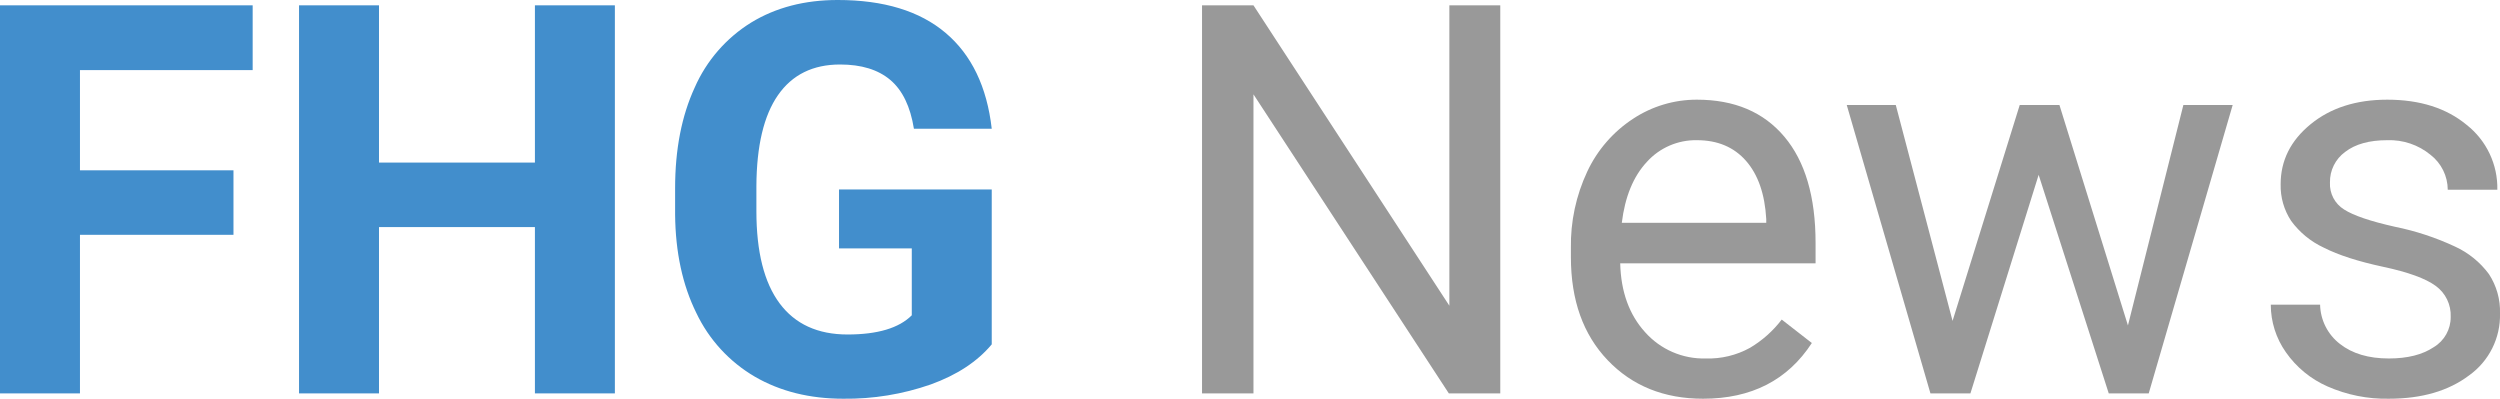
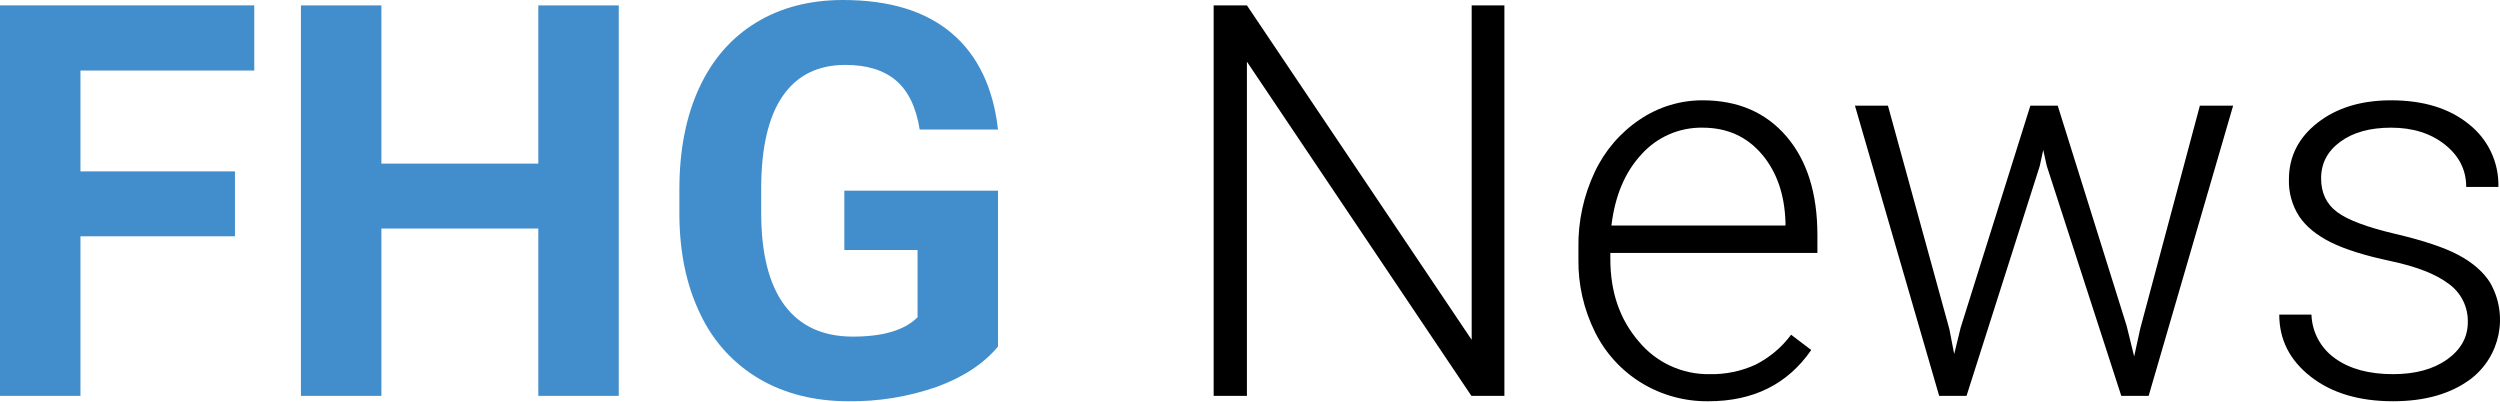
- <svg xmlns="http://www.w3.org/2000/svg" id="Ebene_1" data-name="Ebene 1" viewBox="0 0 746.899 119.122">
+ <svg xmlns="http://www.w3.org/2000/svg" id="Ebene_1" data-name="Ebene 1" viewBox="0 0 928.572 149.034">
  <defs>
-     <style>.cls-1{fill:#428ecc;}.cls-2{fill:#999;}</style>
+     <style>.cls-1{fill:#428ecc;}</style>
  </defs>
-   <path class="cls-1" d="M196.303,510.591h-45.865v47.378H126.55V442.032h75.486v19.35H150.438v29.94h45.865Z" transform="translate(-126.5503 -440.439)" />
-   <path class="cls-1" d="M310.249,557.968H286.361V508.281H239.78v49.688H215.891V442.032H239.78v46.979h46.582V442.032H310.249Z" transform="translate(-126.5503 -440.439)" />
-   <path class="cls-1" d="M422.842,543.317q-6.449,7.726-18.235,11.984a76.381,76.381,0,0,1-26.118,4.26q-15.049,0-26.396-6.569a43.811,43.811,0,0,1-17.517-19.071q-6.173-12.499-6.33-29.382v-7.883q0-17.358,5.852-30.06a43.296,43.296,0,0,1,16.881-19.429q11.027-6.728,25.839-6.729,20.622,0,32.249,9.834,11.625,9.837,13.775,28.627H399.591q-1.595-9.952-7.048-14.572-5.454-4.618-15.01-4.618-12.182,0-18.553,9.157-6.371,9.158-6.45,27.233v7.405q0,18.235,6.927,27.551t20.305,9.316q13.456,0,19.19-5.733V514.651H377.216V497.053h45.626Z" transform="translate(-126.5503 -440.439)" />
-   <path class="cls-2" d="M574.77,557.968H559.402l-58.366-89.342v89.342H485.667V442.032h15.368l58.526,89.74V442.032h15.209Z" transform="translate(-126.5503 -440.439)" />
-   <path class="cls-2" d="M635.366,559.561q-17.519,0-28.506-11.506Q595.871,536.549,595.871,517.28V514.571a51.712,51.712,0,0,1,4.896-22.893,38.202,38.202,0,0,1,13.696-15.766,34.443,34.443,0,0,1,19.071-5.693q16.8,0,26.118,11.068,9.316,11.069,9.316,31.691v6.132H610.602q.317,12.74,7.445,20.583a23.401,23.401,0,0,0,18.115,7.844,25.659,25.659,0,0,0,13.218-3.185,33.211,33.211,0,0,0,9.476-8.441l8.998,7.006Q657.024,559.563,635.366,559.561Zm-1.832-77.238a19.646,19.646,0,0,0-14.97,6.489q-6.052,6.492-7.485,18.195h43.158v-1.114q-.638-11.227-6.051-17.399Q642.77,482.324,633.534,482.323Z" transform="translate(-126.5503 -440.439)" />
-   <path class="cls-2" d="M762.291,537.664l16.561-65.852h14.731l-25.081,86.157H756.558l-20.942-65.294-20.384,65.294H703.287L678.285,471.812h14.651l16.961,64.499,20.066-64.499h11.864Z" transform="translate(-126.5503 -440.439)" />
-   <path class="cls-2" d="M858.718,535.115a10.845,10.845,0,0,0-4.498-9.276q-4.5-3.305-15.686-5.693-11.188-2.389-17.757-5.734a25.247,25.247,0,0,1-9.715-7.963,19.033,19.033,0,0,1-3.146-10.988q0-10.589,8.958-17.915,8.958-7.327,22.893-7.327,14.651,0,23.769,7.566a24.031,24.031,0,0,1,9.118,19.348H857.843a13.303,13.303,0,0,0-5.136-10.431,19.251,19.251,0,0,0-12.94-4.379q-8.044,0-12.581,3.503a11.032,11.032,0,0,0-4.539,9.158,8.935,8.935,0,0,0,4.22,8.042q4.22,2.707,15.249,5.175a79.529,79.529,0,0,1,17.877,5.893,26.102,26.102,0,0,1,10.152,8.241,20.273,20.273,0,0,1,3.304,11.745,22.052,22.052,0,0,1-9.236,18.513q-9.239,6.968-23.968,6.967a43.394,43.394,0,0,1-18.314-3.663,29.77,29.77,0,0,1-12.462-10.232,24.653,24.653,0,0,1-4.499-14.213h14.731a15.247,15.247,0,0,0,5.933,11.745q5.533,4.34,14.611,4.34,8.36,0,13.417-3.385A10.399,10.399,0,0,0,858.718,535.115Z" transform="translate(-126.5503 -440.439)" />
+   <path class="cls-1" d="M122.982,513.25h-57.382v59.275H35.714V427.476h94.441v24.208H65.6v37.458h57.382Z" transform="translate(-35.71387 -425.4831)" />
+   <path class="cls-1" d="M265.541,572.524H235.654V510.361H177.376v62.164H147.489V427.476h29.886v58.777h58.279v-58.777h29.886Z" transform="translate(-35.71387 -425.4831)" />
+   <path class="cls-1" d="M406.406,554.194q-8.069,9.664-22.813,14.993a95.578,95.578,0,0,1-32.676,5.33q-18.828,0-33.025-8.219a54.805,54.805,0,0,1-21.917-23.859q-7.722-15.638-7.92-36.76V495.816q0-21.716,7.322-37.607,7.322-15.888,21.12-24.308,13.796-8.417,32.327-8.418,25.8,0,40.347,12.303,14.544,12.306,17.235,35.814H377.316q-1.995-12.452-8.817-18.231-6.825-5.776-18.779-5.778-15.242,0-23.212,11.456-7.972,11.458-8.069,34.071v9.265q0,22.814,8.667,34.469,8.667,11.656,25.403,11.656,16.834,0,24.009-7.173v-25.005H349.322V496.314h57.083Z" transform="translate(-35.71387 -425.4831)" />
+   <path d="M594.491,572.524H582.238L498.854,448.396V572.524H486.501V427.476h12.353l83.483,124.228v-124.228H594.491Z" transform="translate(-35.71387 -425.4831)" />
+   <path d="M670.303,574.517a46.776,46.776,0,0,1-24.856-6.774,46.146,46.146,0,0,1-17.284-18.878,58.835,58.835,0,0,1-6.177-27.147v-4.284a63.413,63.413,0,0,1,6.027-27.994,47.956,47.956,0,0,1,16.786-19.576,41.423,41.423,0,0,1,23.311-7.123q19.624,0,31.132,13.399,11.506,13.4,11.506,36.611v6.675H633.842v2.291q0,18.332,10.51,30.534a33.43,33.43,0,0,0,26.45,12.204,38.821,38.821,0,0,0,16.886-3.487,37.427,37.427,0,0,0,13.299-11.158l7.472,5.678Q695.308,574.519,670.303,574.517Zm-2.192-101.614a29.8,29.8,0,0,0-22.664,9.863Q636.231,492.628,634.24,509.265h64.654v-1.295q-.5-15.541-8.866-25.304Q681.66,472.904,668.111,472.903Z" transform="translate(-35.71387 -425.4831)" />
+   <path d="M759.763,547.719l1.793,9.265,2.391-9.763,25.902-82.487h10.161L825.613,546.523l2.789,11.357,2.291-10.46,22.116-82.686h12.353L833.782,572.524h-10.161L795.926,487.049l-1.295-5.878-1.295,5.977-27.197,85.376H755.978L724.696,464.734h12.253Z" transform="translate(-35.71387 -425.4831)" />
+   <path d="M952.332,545.129a16.991,16.991,0,0,0-7.123-14.246q-7.124-5.38-21.468-8.418-14.346-3.037-22.265-6.973-7.92-3.934-11.755-9.613A23.978,23.978,0,0,1,885.884,492.13q0-12.75,10.659-21.07,10.658-8.316,27.296-8.318,18.029,0,28.94,8.916A28.617,28.617,0,0,1,963.688,494.919H951.734q0-9.463-7.92-15.74-7.92-6.276-19.974-6.276-11.756,0-18.878,5.23-7.124,5.23-7.123,13.598,0,8.069,5.927,12.502,5.925,4.434,21.618,8.119,15.69,3.687,23.511,7.87,7.819,4.184,11.606,10.062a27.668,27.668,0,0,1-7.223,36.063q-11.009,8.17-28.741,8.169-18.828,0-30.534-9.115-11.708-9.115-11.706-23.062H894.252a20.721,20.721,0,0,0,8.816,16.288q8.118,5.828,21.468,5.828,12.452,0,20.124-5.479Q952.33,553.499,952.332,545.129Z" transform="translate(-35.71387 -425.4831)" />
</svg>
